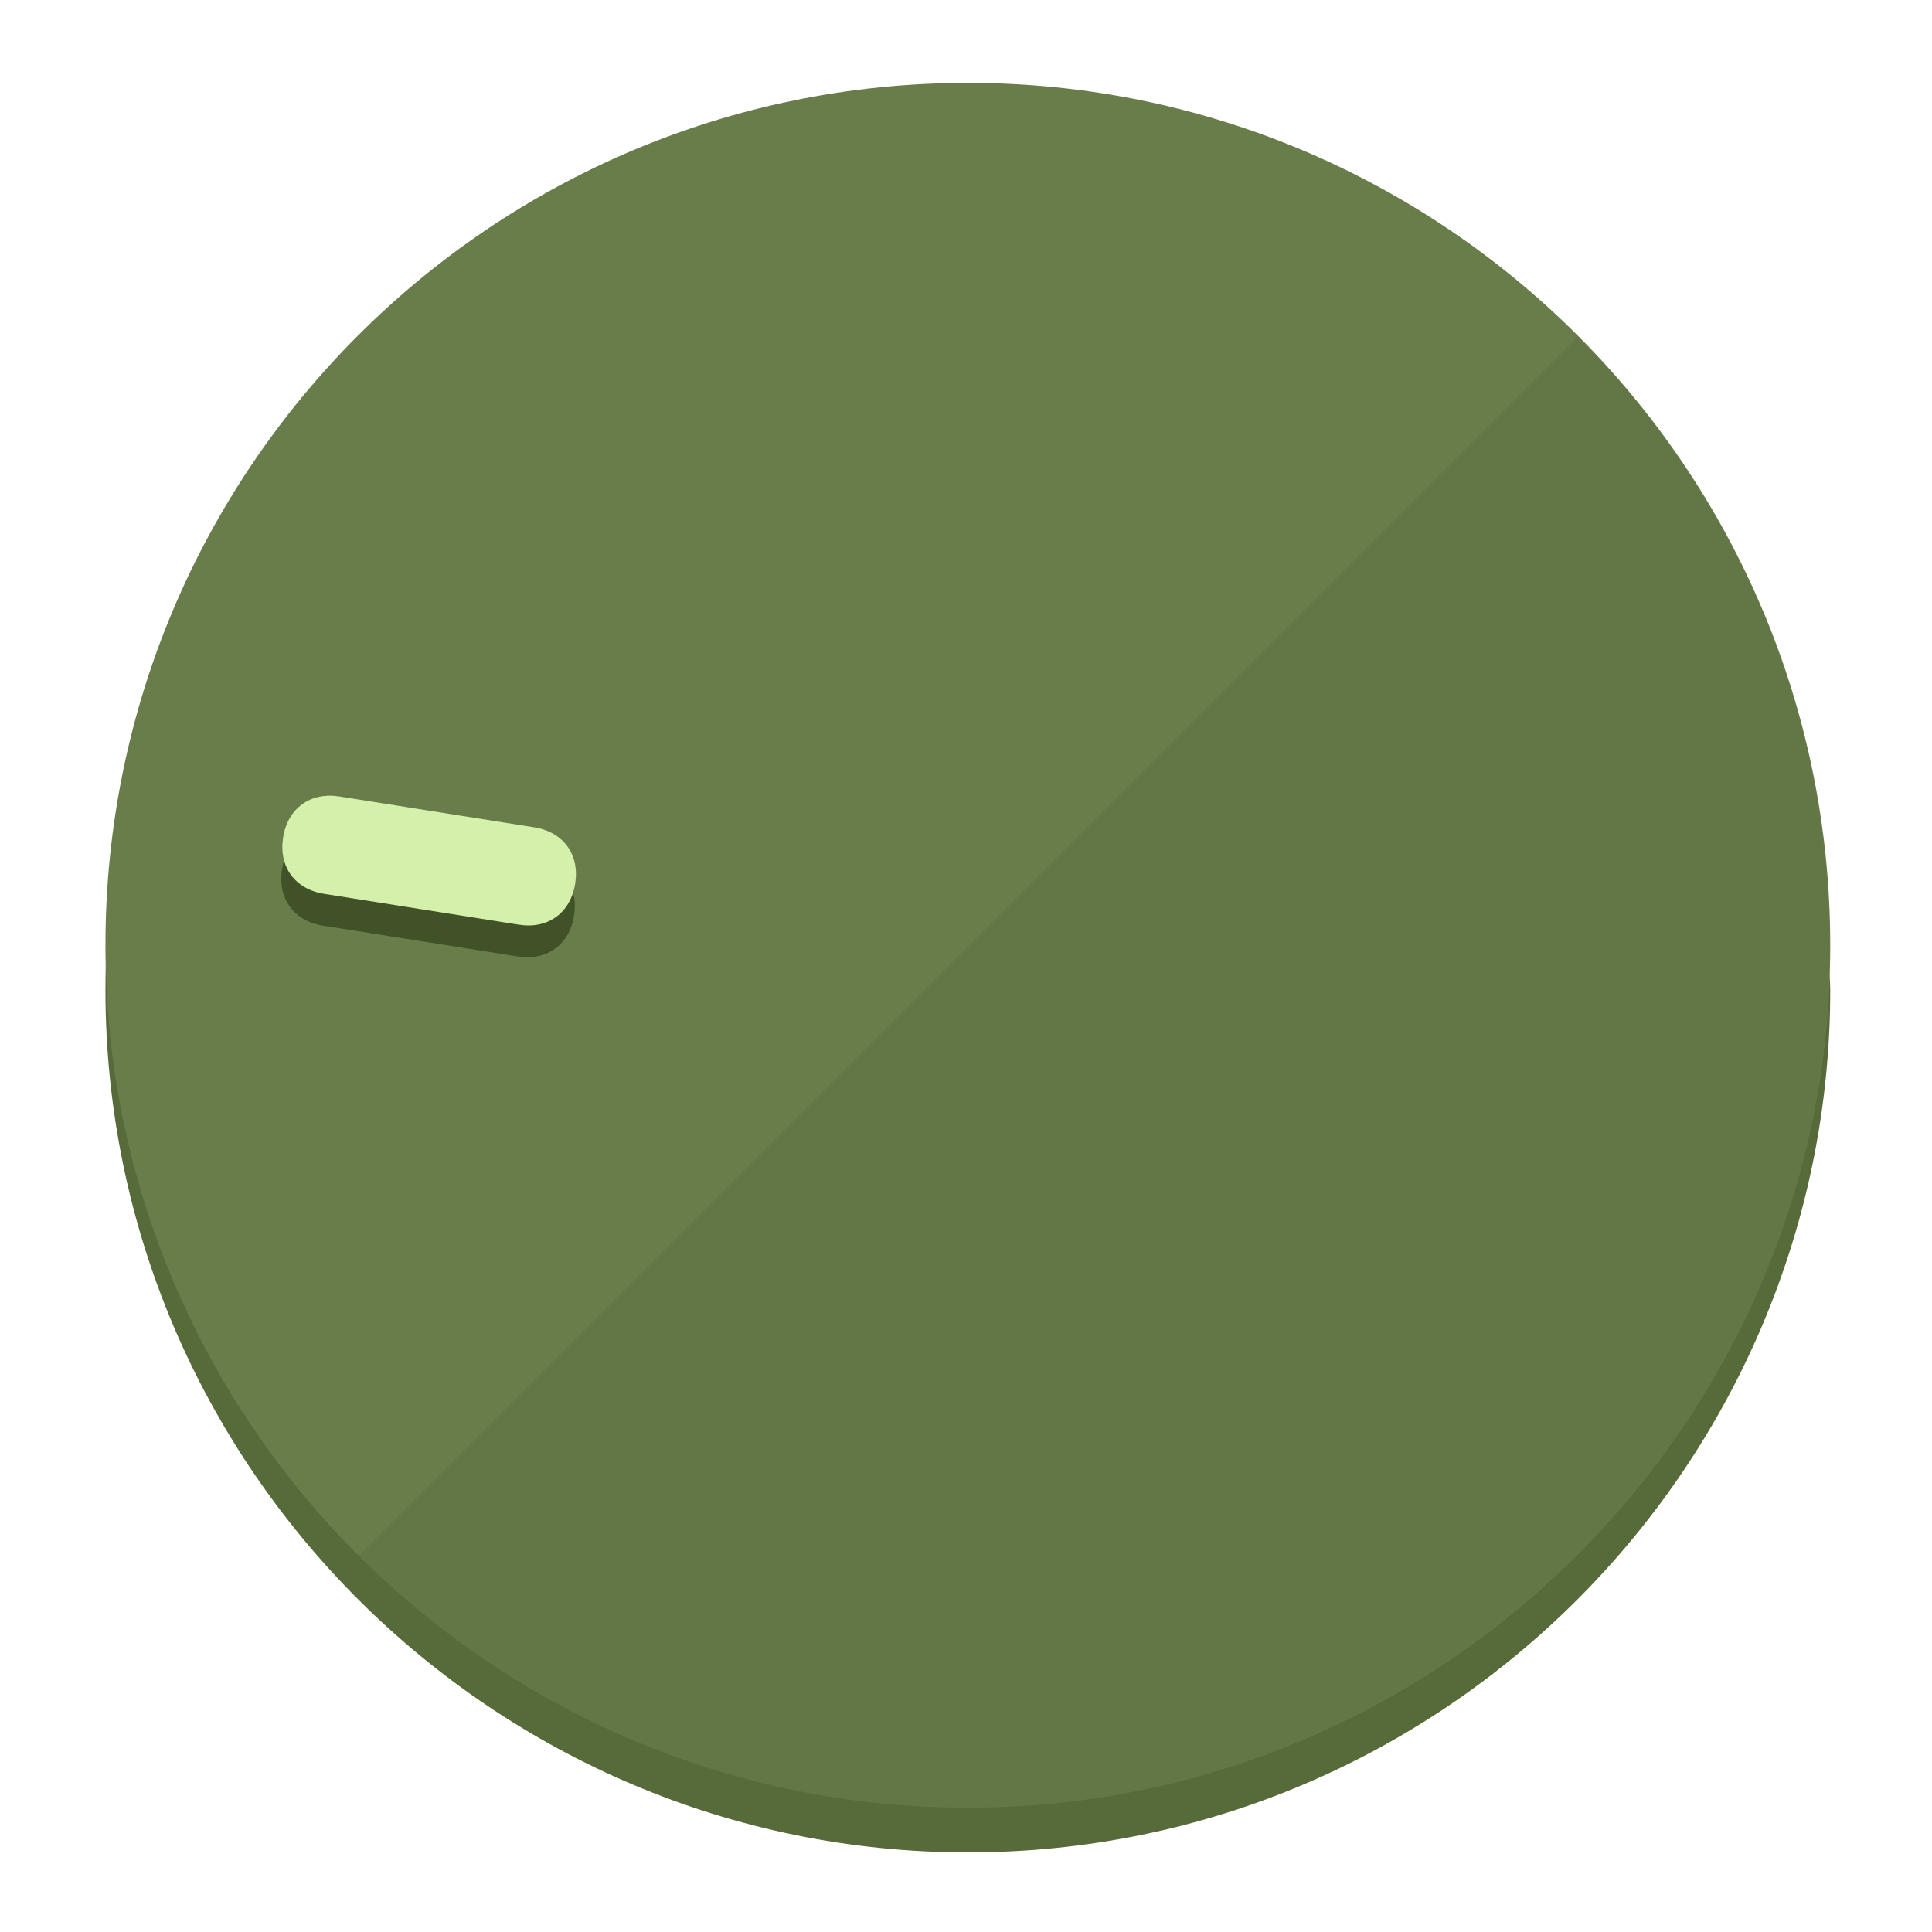
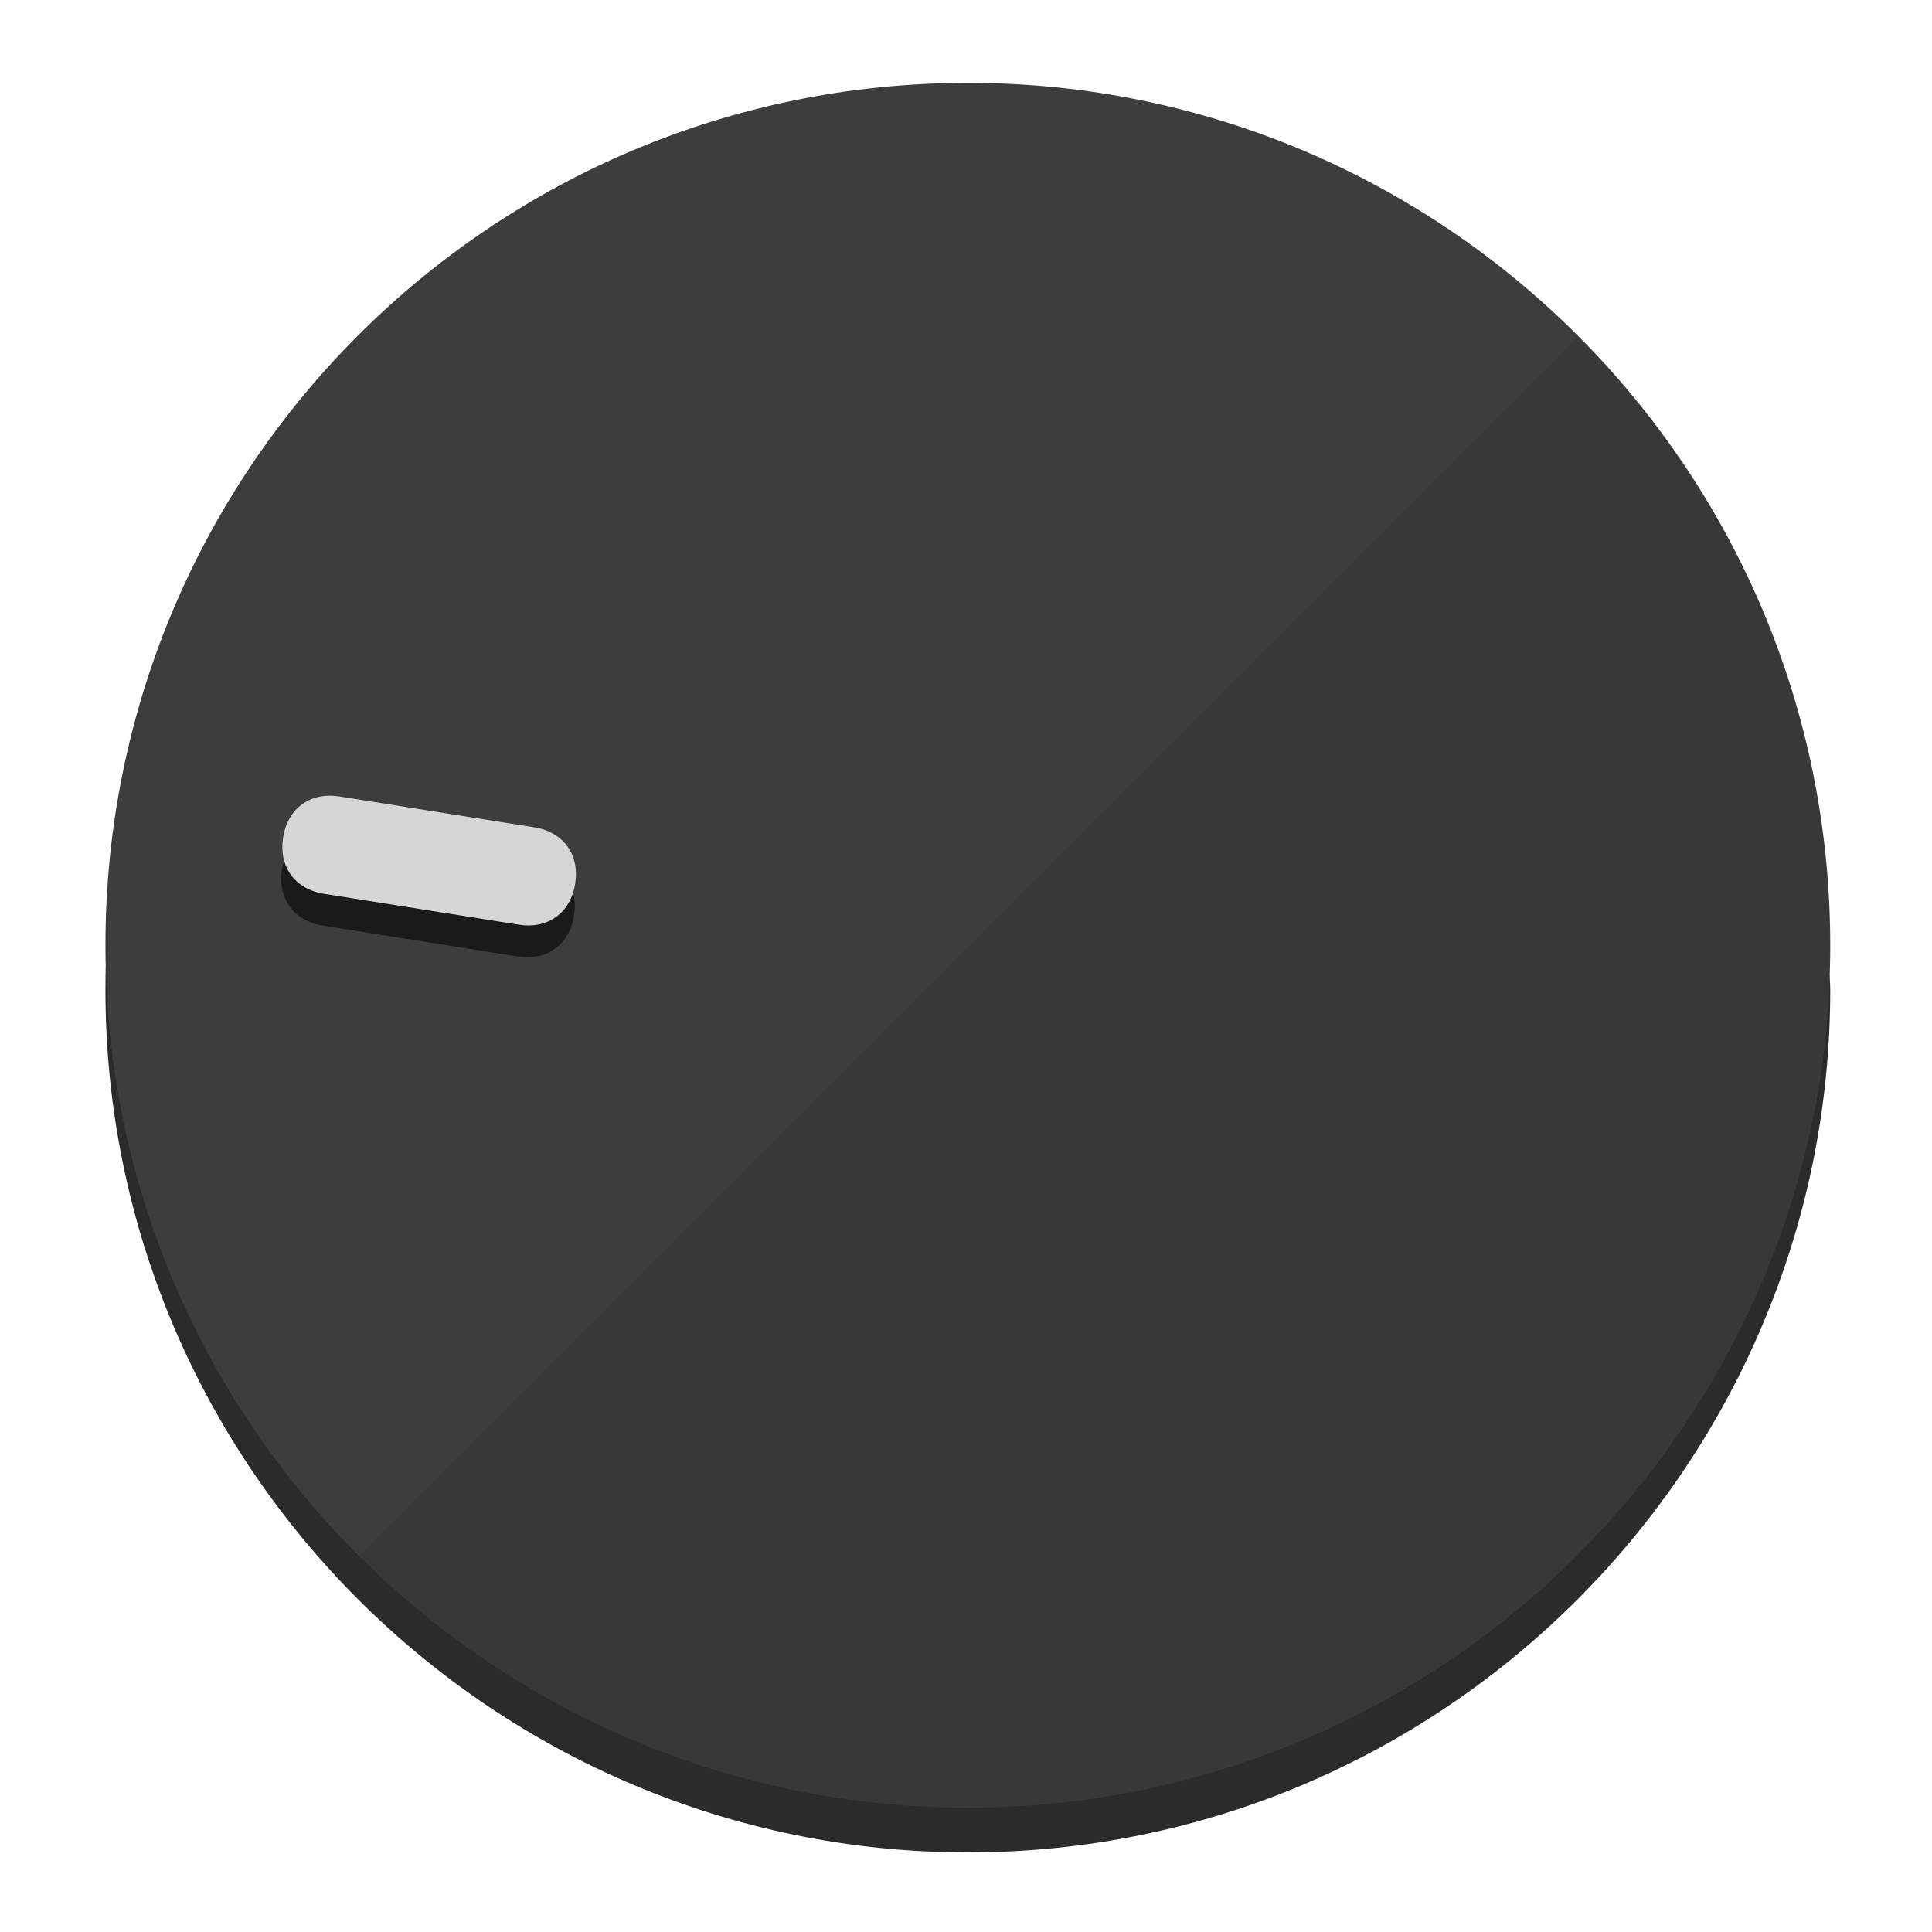
<svg xmlns="http://www.w3.org/2000/svg" height="120px" width="120px" version="1.1" id="Layer_1" viewBox="0 0 496.8 496.8" xml:space="preserve">
  <defs id="defs23" />
  <g id="g3158">
-     <path style="display:inline;fill:#576B3A;fill-opacity:1;stroke-width:1.584" d="m 248.875,445.92 c 116.582,0 212.89,-91.238 220.493,-205.286 0,5.069 1.267,8.87 1.267,13.939 0,121.651 -98.842,221.76 -221.76,221.76 -121.651,0 -221.76,-98.842 -221.76,-221.76 0,-5.069 0,-8.87 1.267,-13.939 7.603,114.048 103.91,205.286 220.493,205.286 z" id="path8" />
-     <circle style="display:inline;fill:#697D4B;fill-opacity:1;stroke-width:1.584" cx="248.875" cy="243.071" r="221.76" id="circle12" />
-     <path style="display:inline;fill:#415229;fill-opacity:0.154;stroke-width:1.587" d="m 405.744,86.606 c 86.308,86.308 86.308,227.193 0,313.5 -86.308,86.308 -227.193,86.308 -313.5,0" id="path14" />
+     <path style="display:inline;fill:#2B2B2B;fill-opacity:1;stroke-width:1.584" d="m 248.875,445.92 c 116.582,0 212.89,-91.238 220.493,-205.286 0,5.069 1.267,8.87 1.267,13.939 0,121.651 -98.842,221.76 -221.76,221.76 -121.651,0 -221.76,-98.842 -221.76,-221.76 0,-5.069 0,-8.87 1.267,-13.939 7.603,114.048 103.91,205.286 220.493,205.286 z" id="path8" />
+     <circle style="display:inline;fill:#3D3D3D;fill-opacity:1;stroke-width:1.584" cx="248.875" cy="243.071" r="221.76" id="circle12" />
+     <path style="display:inline;fill:#1A1A1A;fill-opacity:0.154;stroke-width:1.587" d="m 405.744,86.606 c 86.308,86.308 86.308,227.193 0,313.5 -86.308,86.308 -227.193,86.308 -313.5,0" id="path14" />
  </g>
  <g id="g3198">
    <circle style="display:none;fill:#000000;fill-opacity:0;stroke-width:1.584" cx="-201.714" cy="283.513" r="221.76" id="circle12-3" transform="rotate(-81)" />
-     <path style="display:inline;fill:#415229;fill-opacity:1;stroke-width:1.584" d="m 137.089,220.92 c 7.51,1.189 11.723,6.989 10.534,14.498 v 0 c -1.189,7.51 -6.989,11.723 -14.498,10.534 L 83.061,238.023 C 75.551,236.834 71.338,231.034 72.527,223.525 v 0 c 1.189,-7.51 6.989,-11.723 14.498,-10.534 z" id="path3789" />
-     <path style="display:inline;fill:#D4F0AA;stroke-width:1.584" d="m 137.365,212.742 c 7.51,1.189 11.723,6.989 10.534,14.498 v 0 c -1.189,7.51 -6.989,11.723 -14.498,10.534 l -50.064,-7.929 c -7.51,-1.189 -11.723,-6.989 -10.534,-14.498 v 0 c 1.189,-7.51 6.989,-11.723 14.498,-10.534 z" id="path915" />
+     <path style="display:inline;fill:#1A1A1A;fill-opacity:1;stroke-width:1.584" d="m 137.089,220.92 c 7.51,1.189 11.723,6.989 10.534,14.498 v 0 c -1.189,7.51 -6.989,11.723 -14.498,10.534 L 83.061,238.023 C 75.551,236.834 71.338,231.034 72.527,223.525 v 0 c 1.189,-7.51 6.989,-11.723 14.498,-10.534 z" id="path3789" />
+     <path style="display:inline;fill:#D6D6D6;stroke-width:1.584" d="m 137.365,212.742 c 7.51,1.189 11.723,6.989 10.534,14.498 v 0 c -1.189,7.51 -6.989,11.723 -14.498,10.534 l -50.064,-7.929 c -7.51,-1.189 -11.723,-6.989 -10.534,-14.498 v 0 c 1.189,-7.51 6.989,-11.723 14.498,-10.534 z" id="path915" />
  </g>
</svg>
